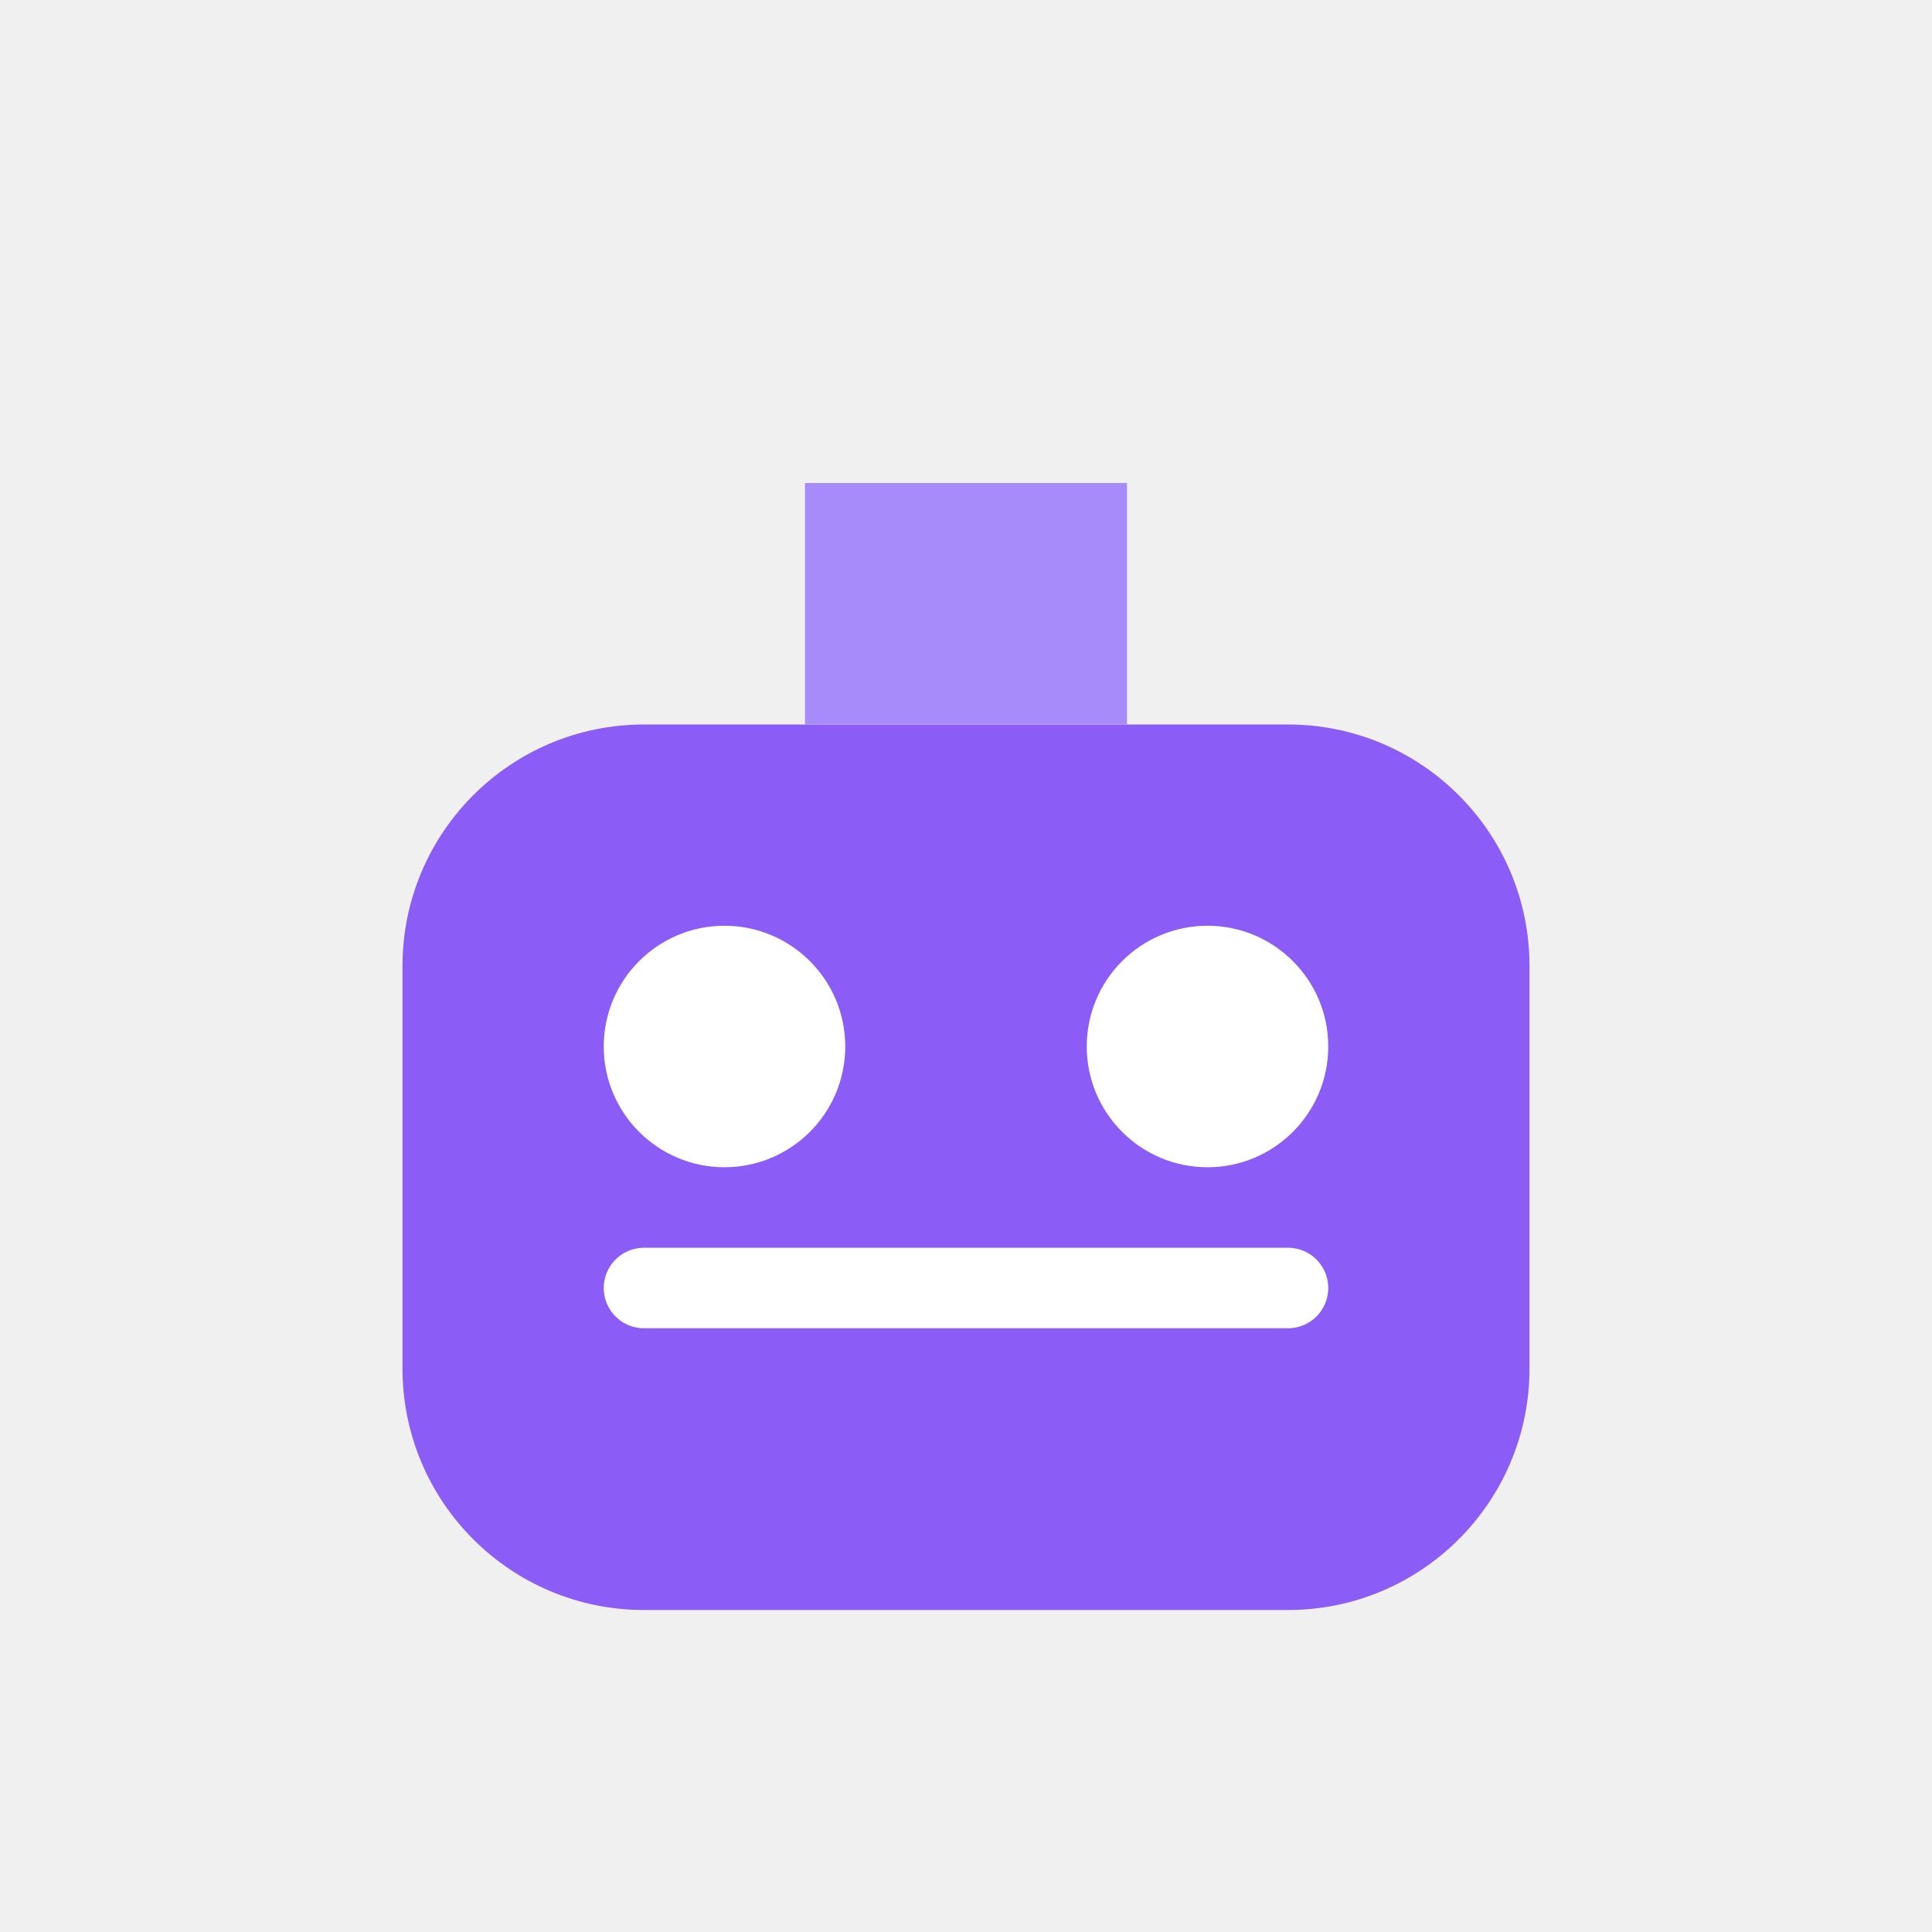
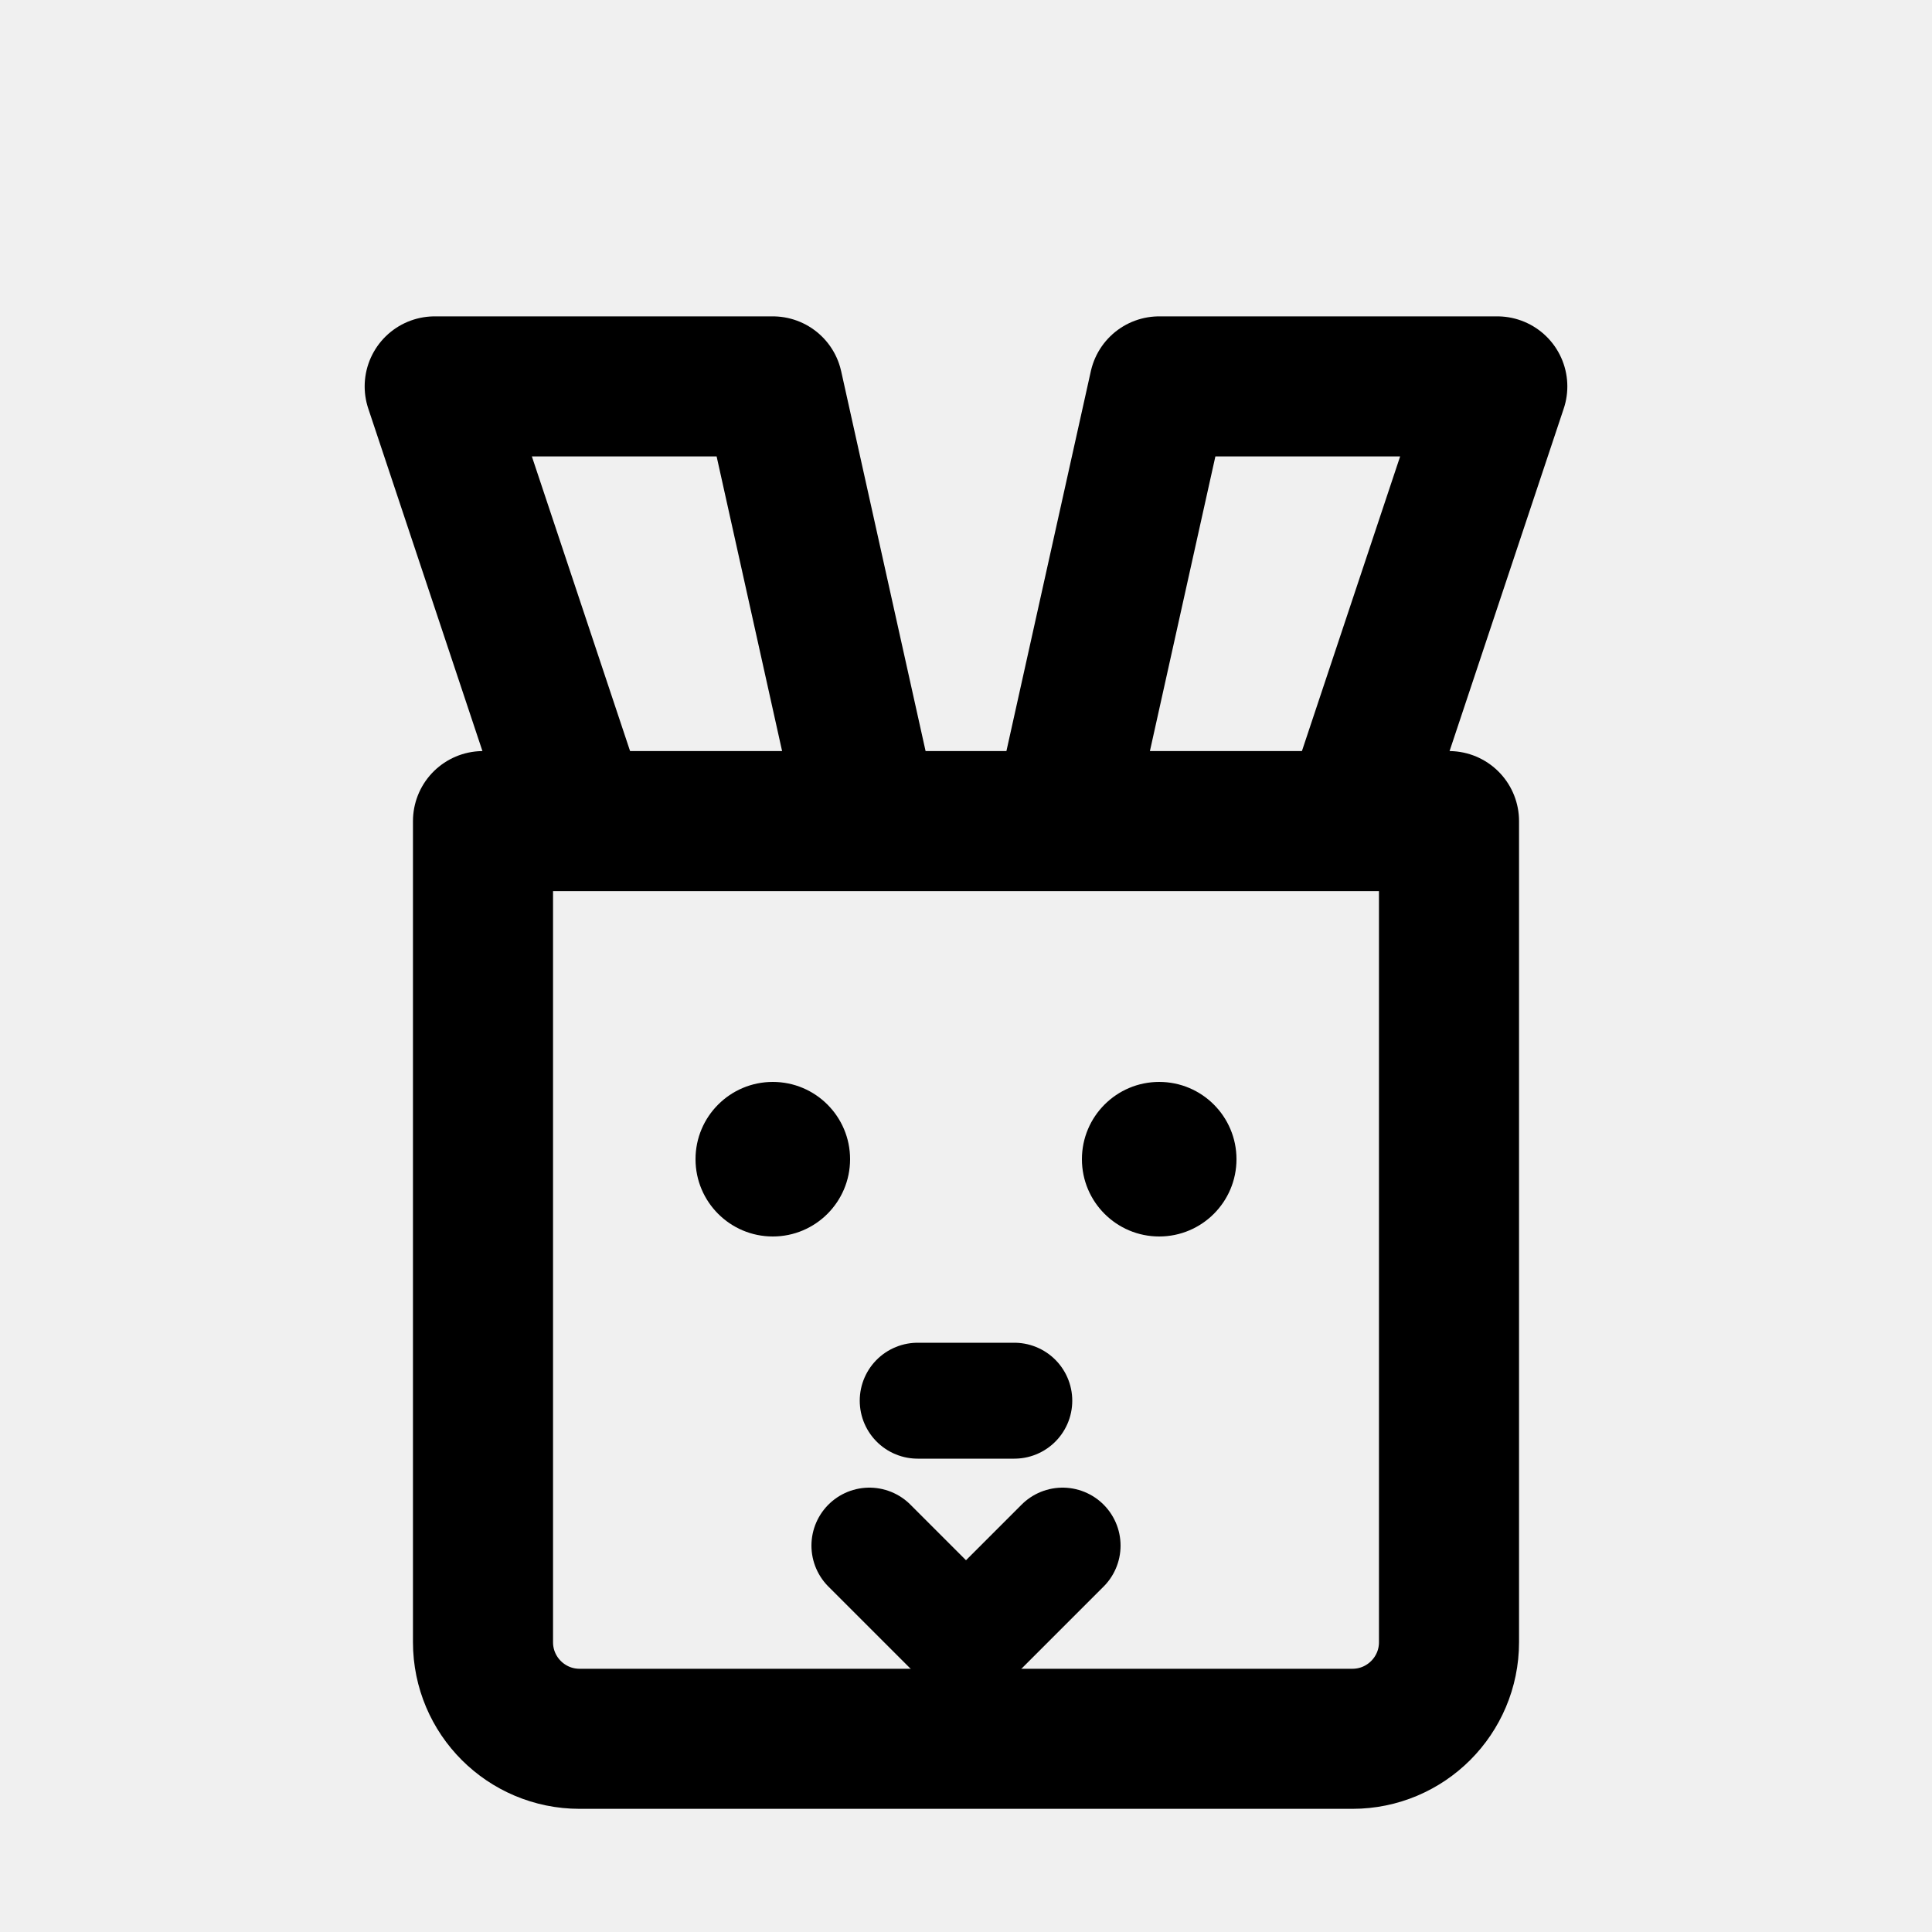
- <svg xmlns="http://www.w3.org/2000/svg" viewBox="0 0 48 48" fill="none">
-   <rect x="10" y="18" width="28" height="22" rx="6" fill="#8b5cf6" />
-   <circle cx="18" cy="26" r="3" fill="#fff" />
-   <circle cx="30" cy="26" r="3" fill="#fff" />
-   <path d="M16 32h16" stroke="#fff" stroke-width="2" stroke-linecap="round" />
-   <path d="M20 12h8v6h-8v-6Z" fill="#a78bfa" />
+ <svg xmlns="http://www.w3.org/2000/svg" viewBox="0 0 20 20" fill="none">
+   <path d="M5 8.5h10v8.5a1 1 0 0 1-1 1H6a1 1 0 0 1-1-1V8.5Z" stroke="#000" stroke-width="1.45" stroke-linejoin="round" />
+   <path d="M6 8.5l-1.5-4.5h3.5l1 4.5" stroke="#000" stroke-width="1.45" stroke-linejoin="round" />
+   <path d="M14 8.5l1.5-4.5H12l-1 4.5" stroke="#000" stroke-width="1.45" stroke-linejoin="round" />
+   <circle cx="8" cy="12" r="0.8" fill="#000" />
+   <circle cx="12" cy="12" r="0.8" fill="#000" />
+   <path d="M9.5 14.5h1" stroke="#000" stroke-width="1.2" stroke-linecap="round" />
+   <path d="M9 16l1 1 1-1" stroke="#000" stroke-width="1.2" stroke-linecap="round" stroke-linejoin="round" />
</svg>
